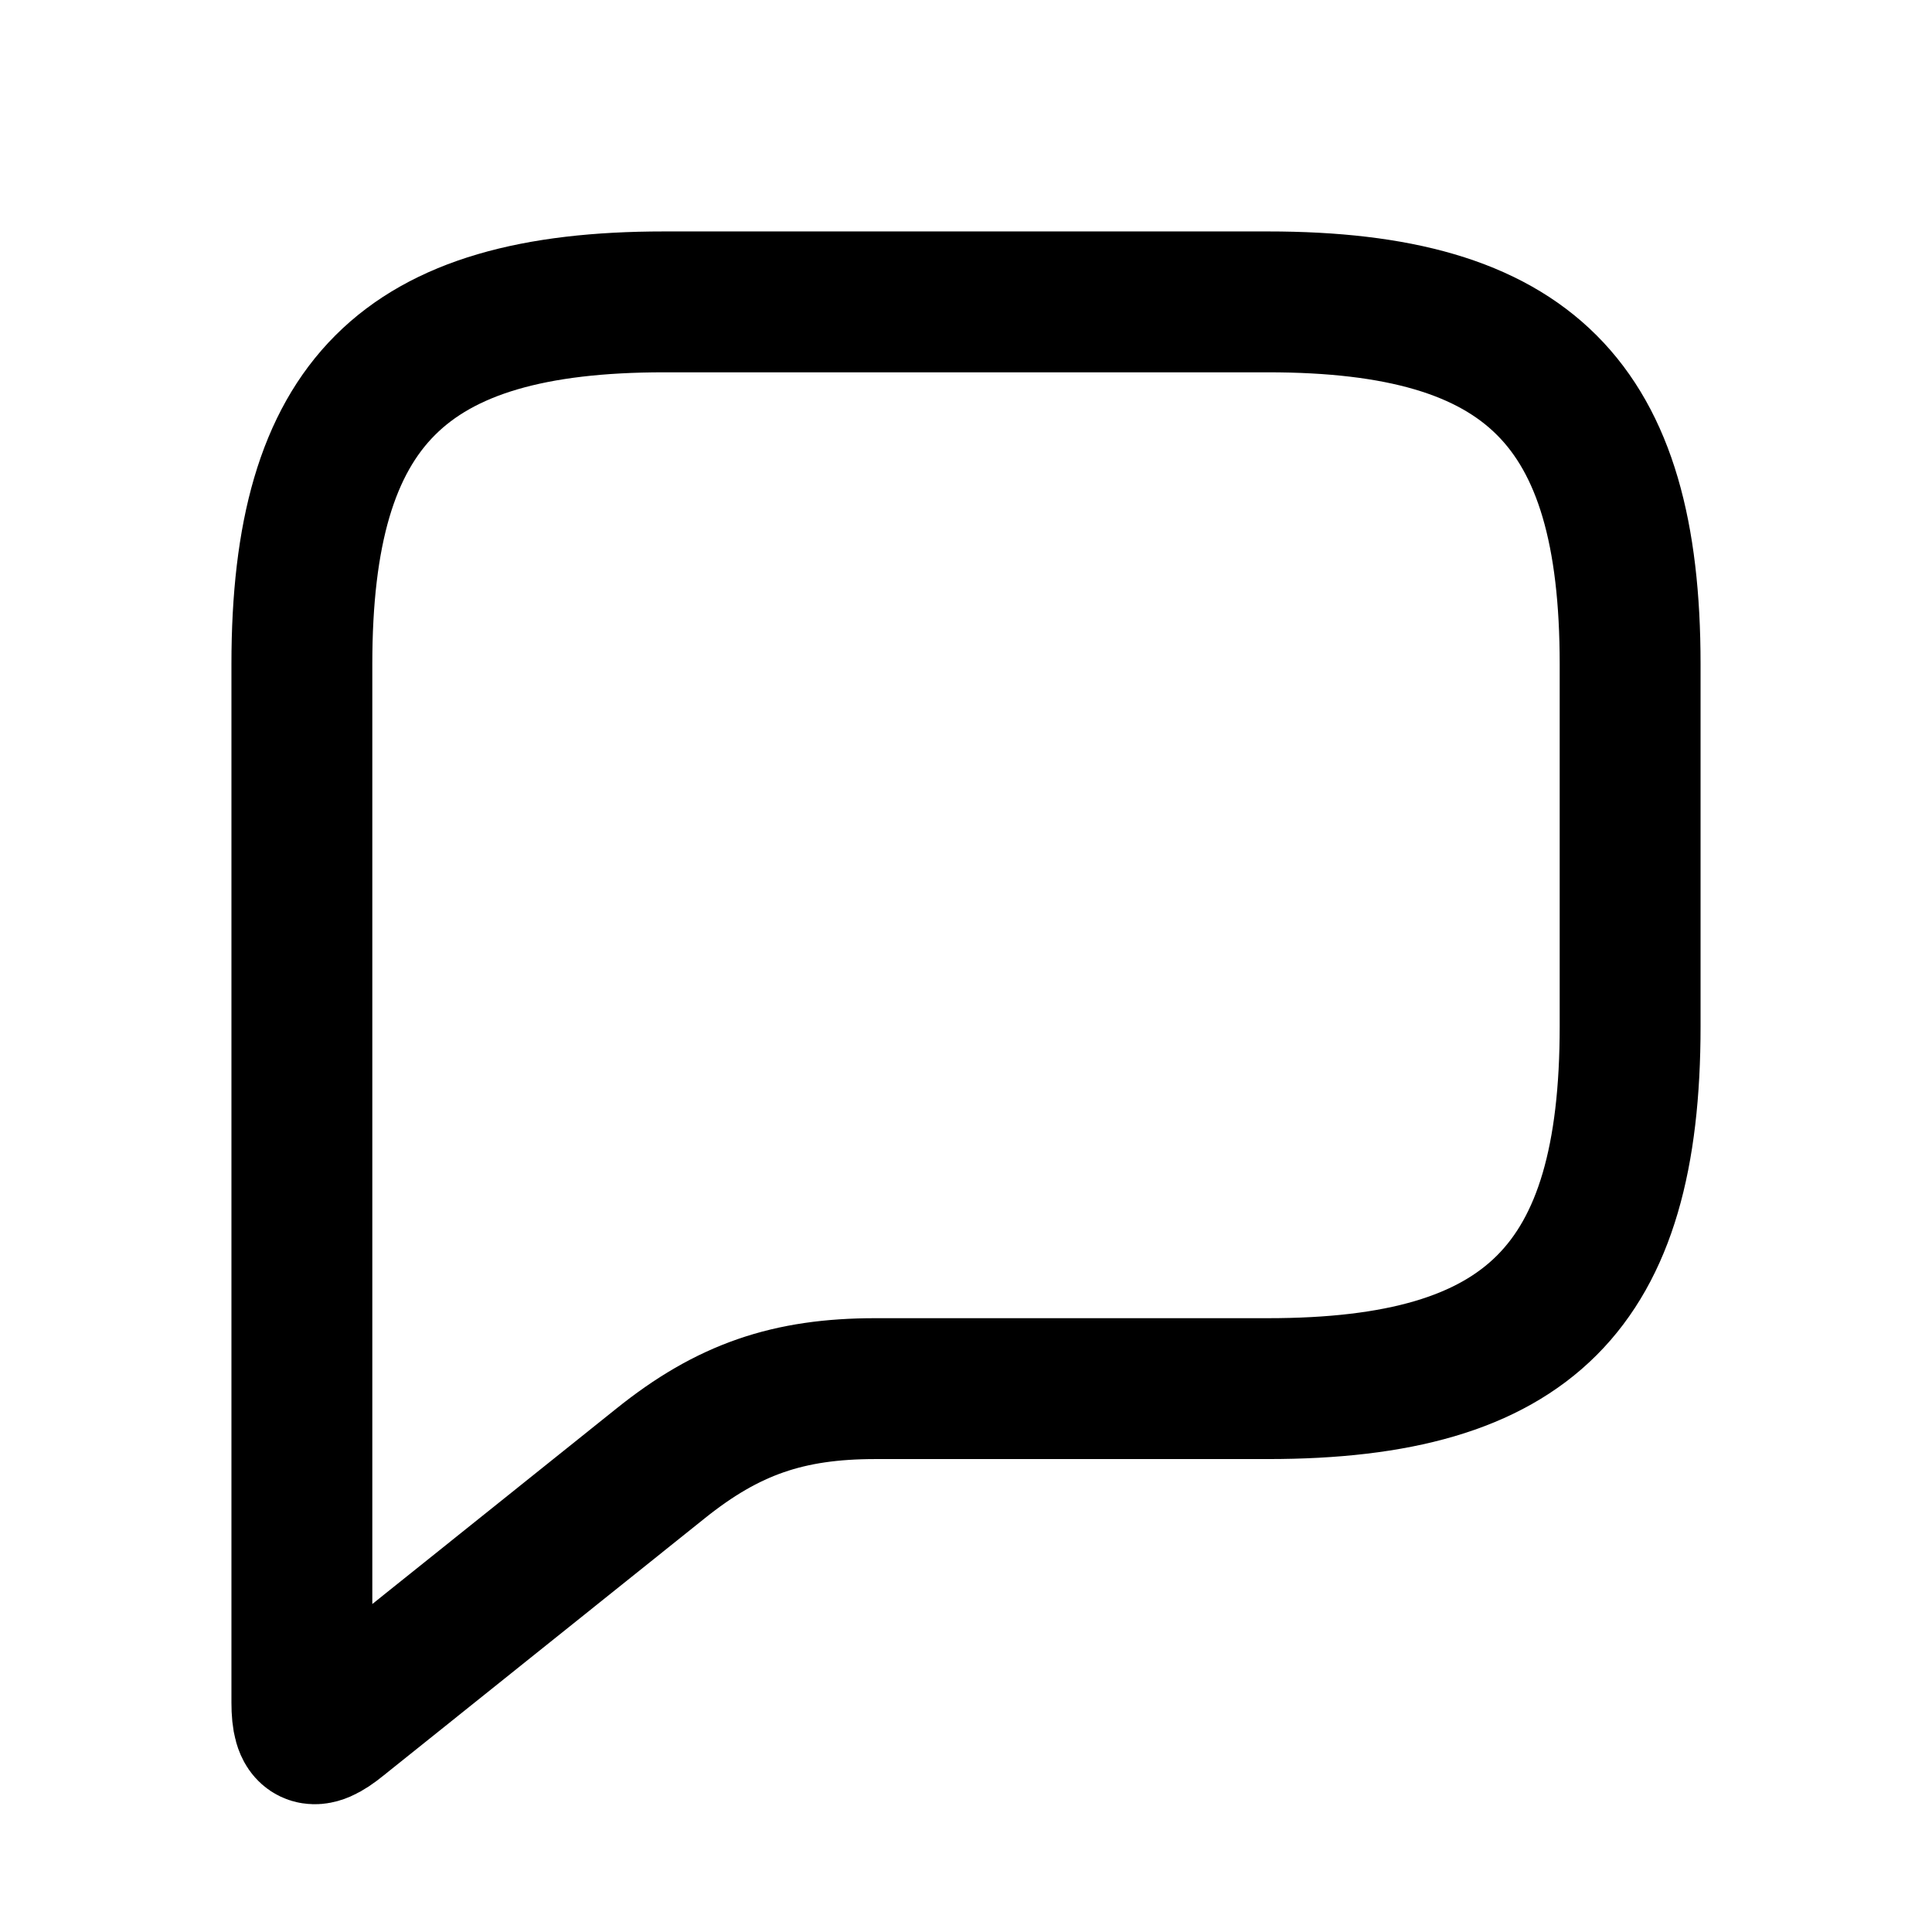
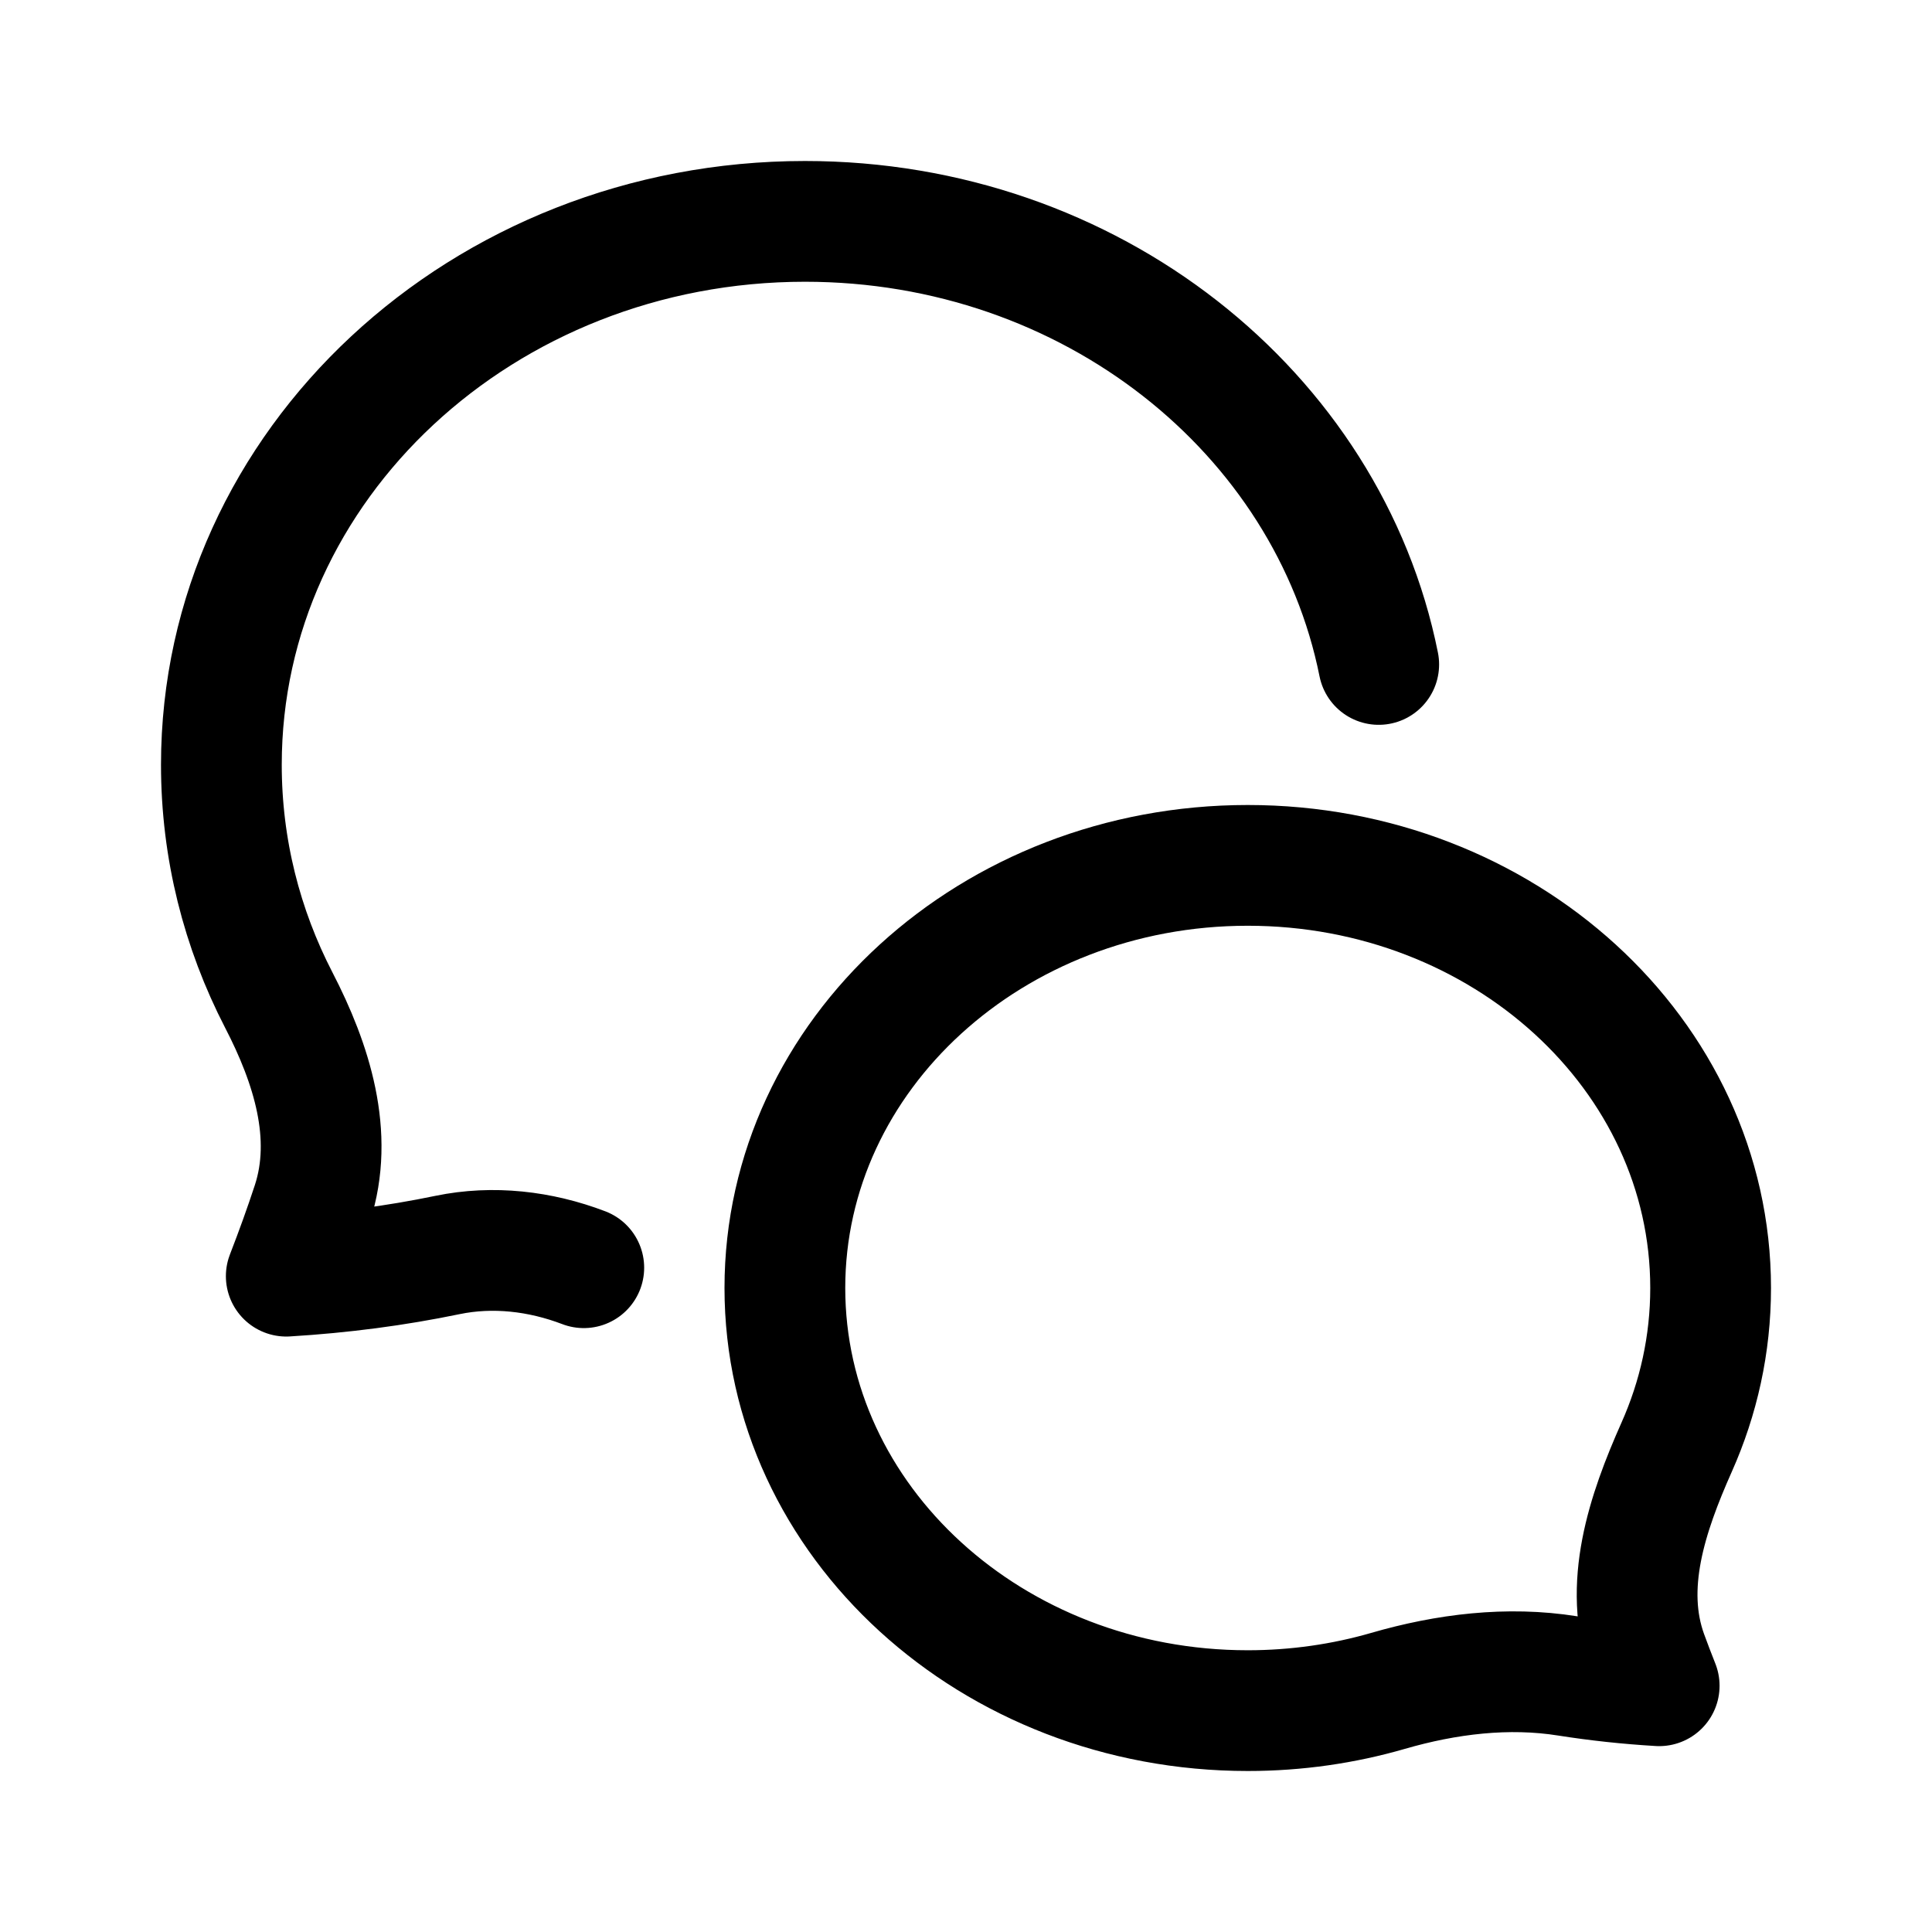
- <svg xmlns="http://www.w3.org/2000/svg" width="24" height="24" viewBox="0 0 24 24" fill="none" stroke="#000000" stroke-width="1.75" stroke-linecap="round" stroke-linejoin="round">
-   <path d="M8.25 3.75L15.75 3.75C18.99 3.75 20.25 5.01 20.25 8.25L20.25 12.75C20.25 15.99 18.99 17.25 15.75 17.25L10.875 17.25C9.795 17.25 9.045 17.505 8.205 18.18L4.215 21.375C3.885 21.645 3.75 21.585 3.75 21.15L3.75 8.25C3.75 5.01 5.01 3.75 8.25 3.75Z" />
+ <svg xmlns="http://www.w3.org/2000/svg" width="24" height="24" viewBox="0 0 24 24" fill="none">
+   <path d="M15.5 21.25C12.324 21.25 9.75 18.899 9.75 16C9.75 13.101 12.324 10.75 15.5 10.75C18.676 10.75 21.25 13.101 21.25 16C21.25 16.699 21.1 17.367 20.828 17.977C20.461 18.802 20.155 19.706 20.464 20.556C20.511 20.684 20.56 20.813 20.611 20.941C20.222 20.918 19.844 20.877 19.475 20.819C18.73 20.7 17.966 20.795 17.242 21.005C16.692 21.164 16.107 21.25 15.5 21.25Z" stroke="black" stroke-width="1.5" stroke-linecap="round" stroke-linejoin="round" />
+   <path d="M7.252 15.748C6.712 15.542 6.124 15.473 5.559 15.59C4.913 15.724 4.248 15.811 3.556 15.853C3.672 15.554 3.781 15.253 3.88 14.951C4.155 14.104 3.872 13.213 3.463 12.423C3.006 11.538 2.75 10.547 2.75 9.5C2.75 5.772 5.996 2.75 10 2.75C13.547 2.75 16.499 5.121 17.127 8.254" stroke="black" stroke-width="1.5" stroke-linecap="round" stroke-linejoin="round" />
</svg>
